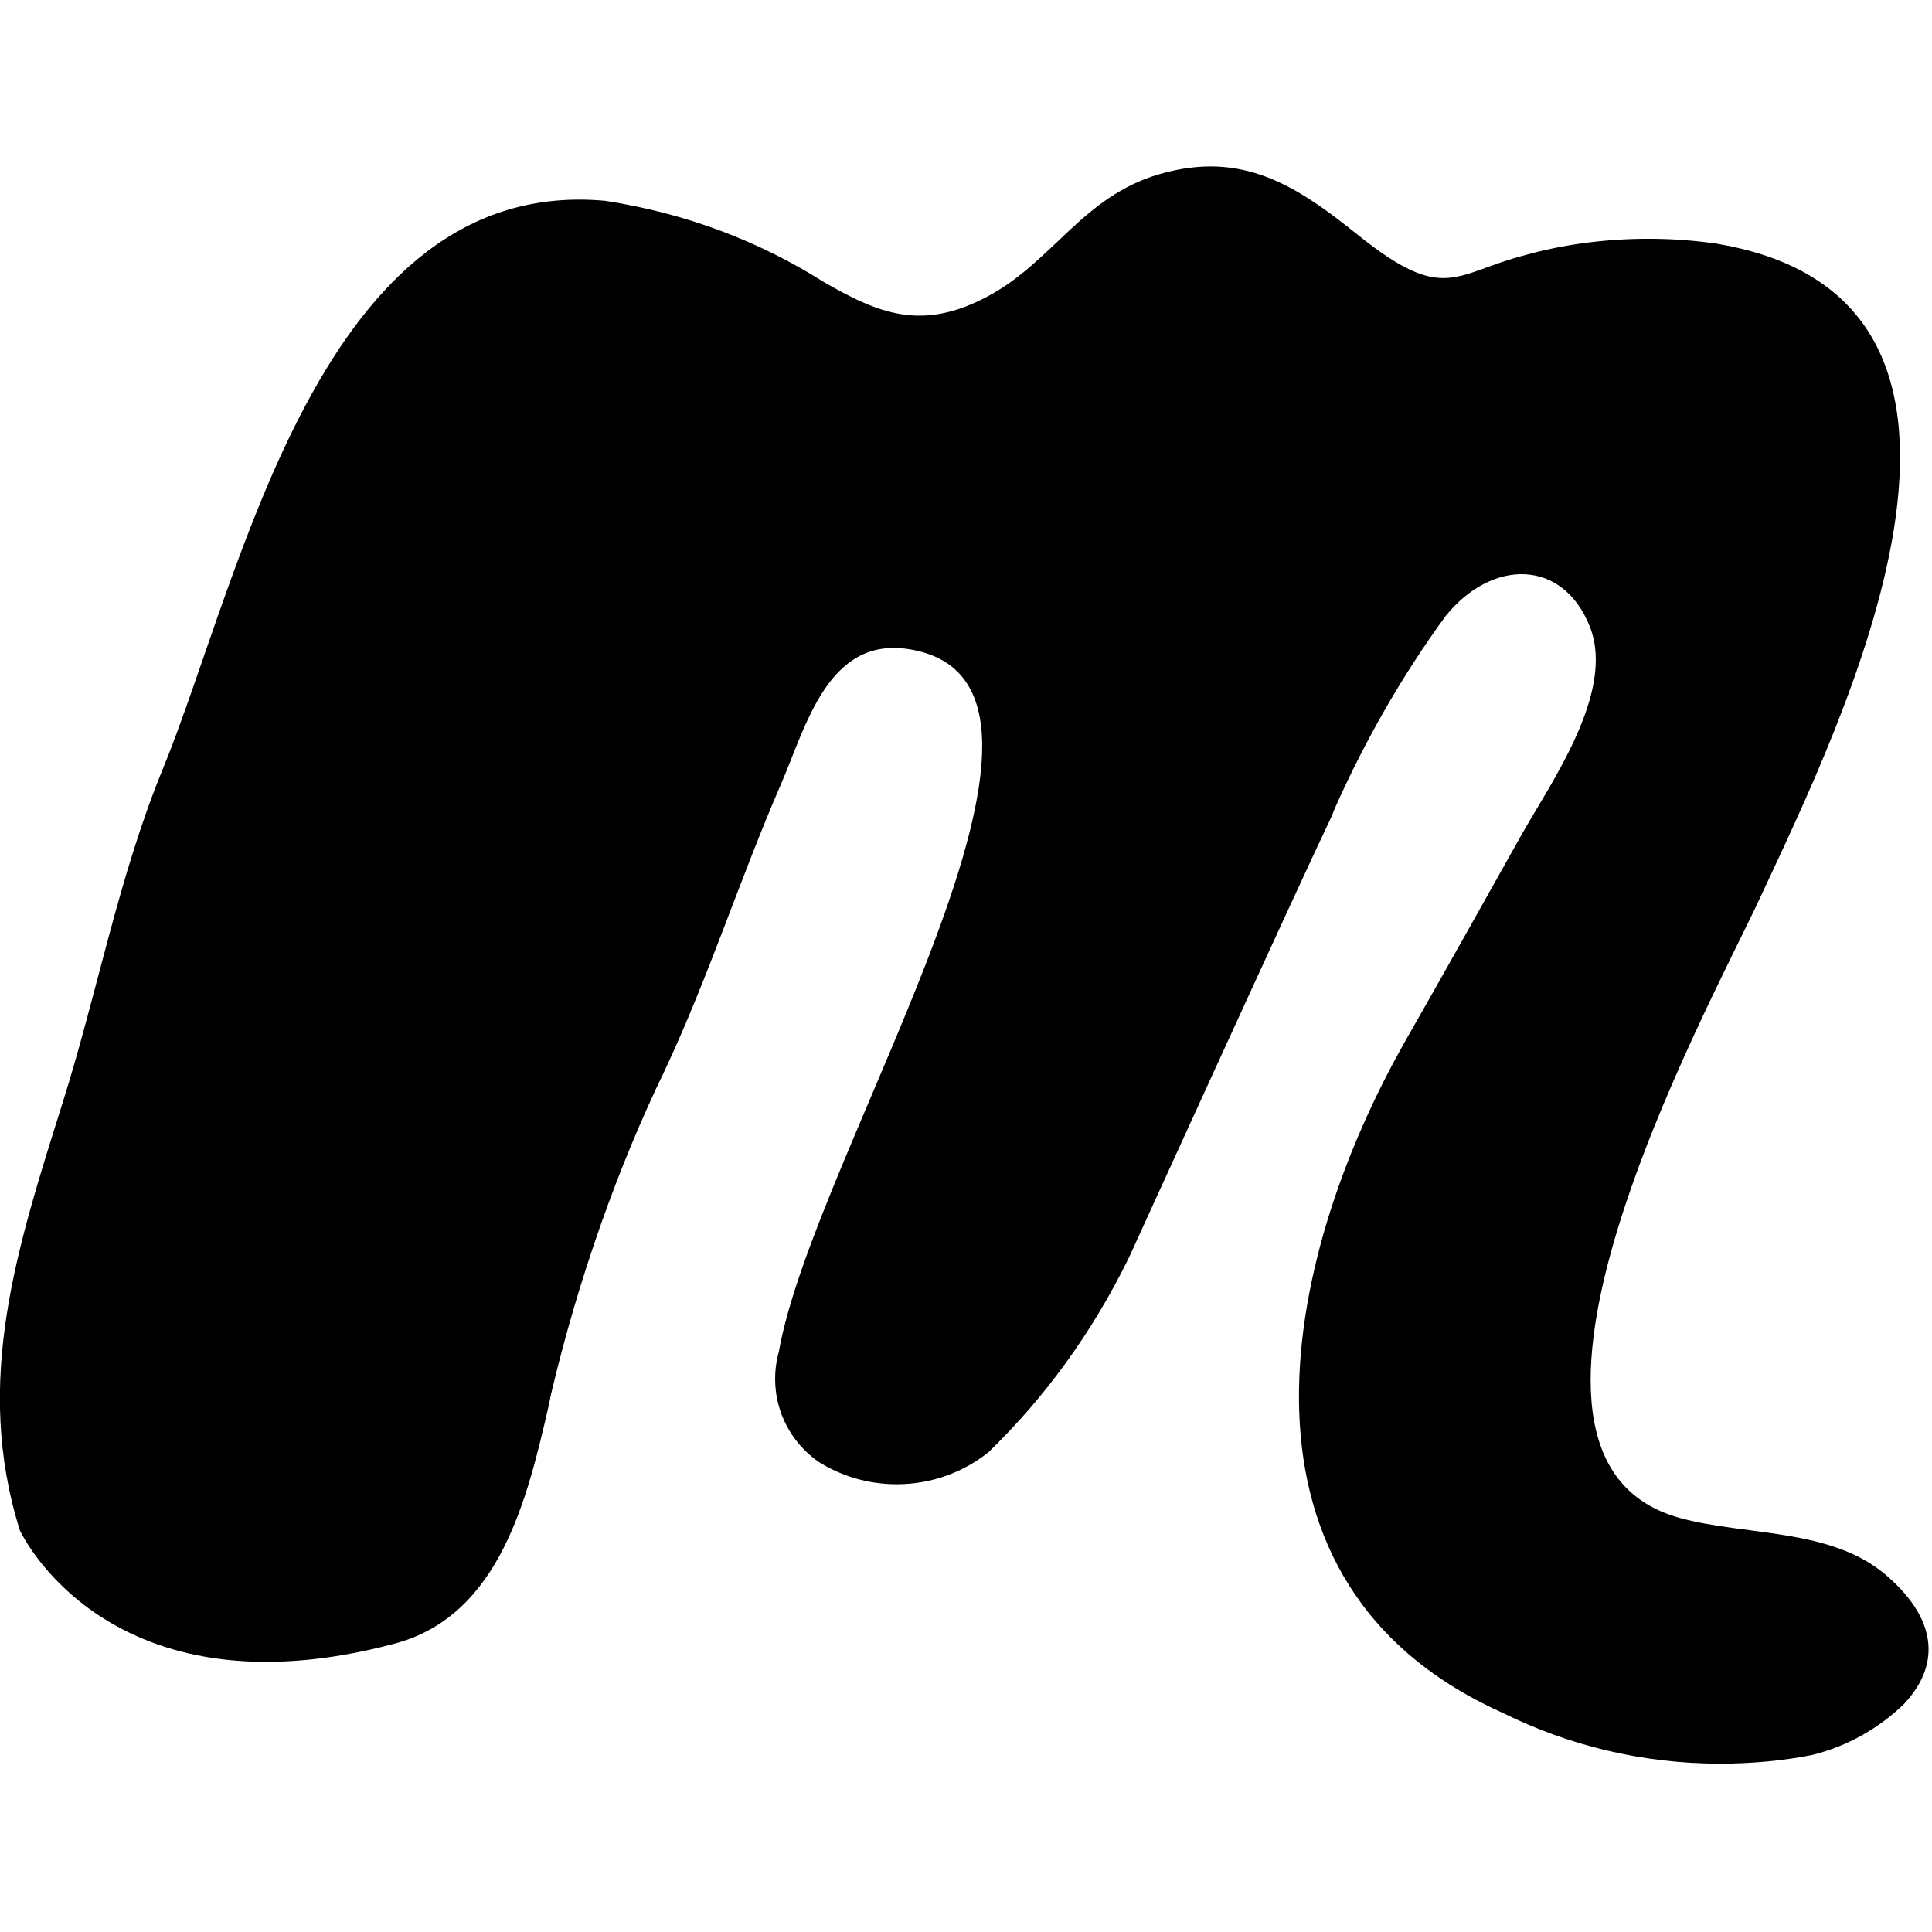
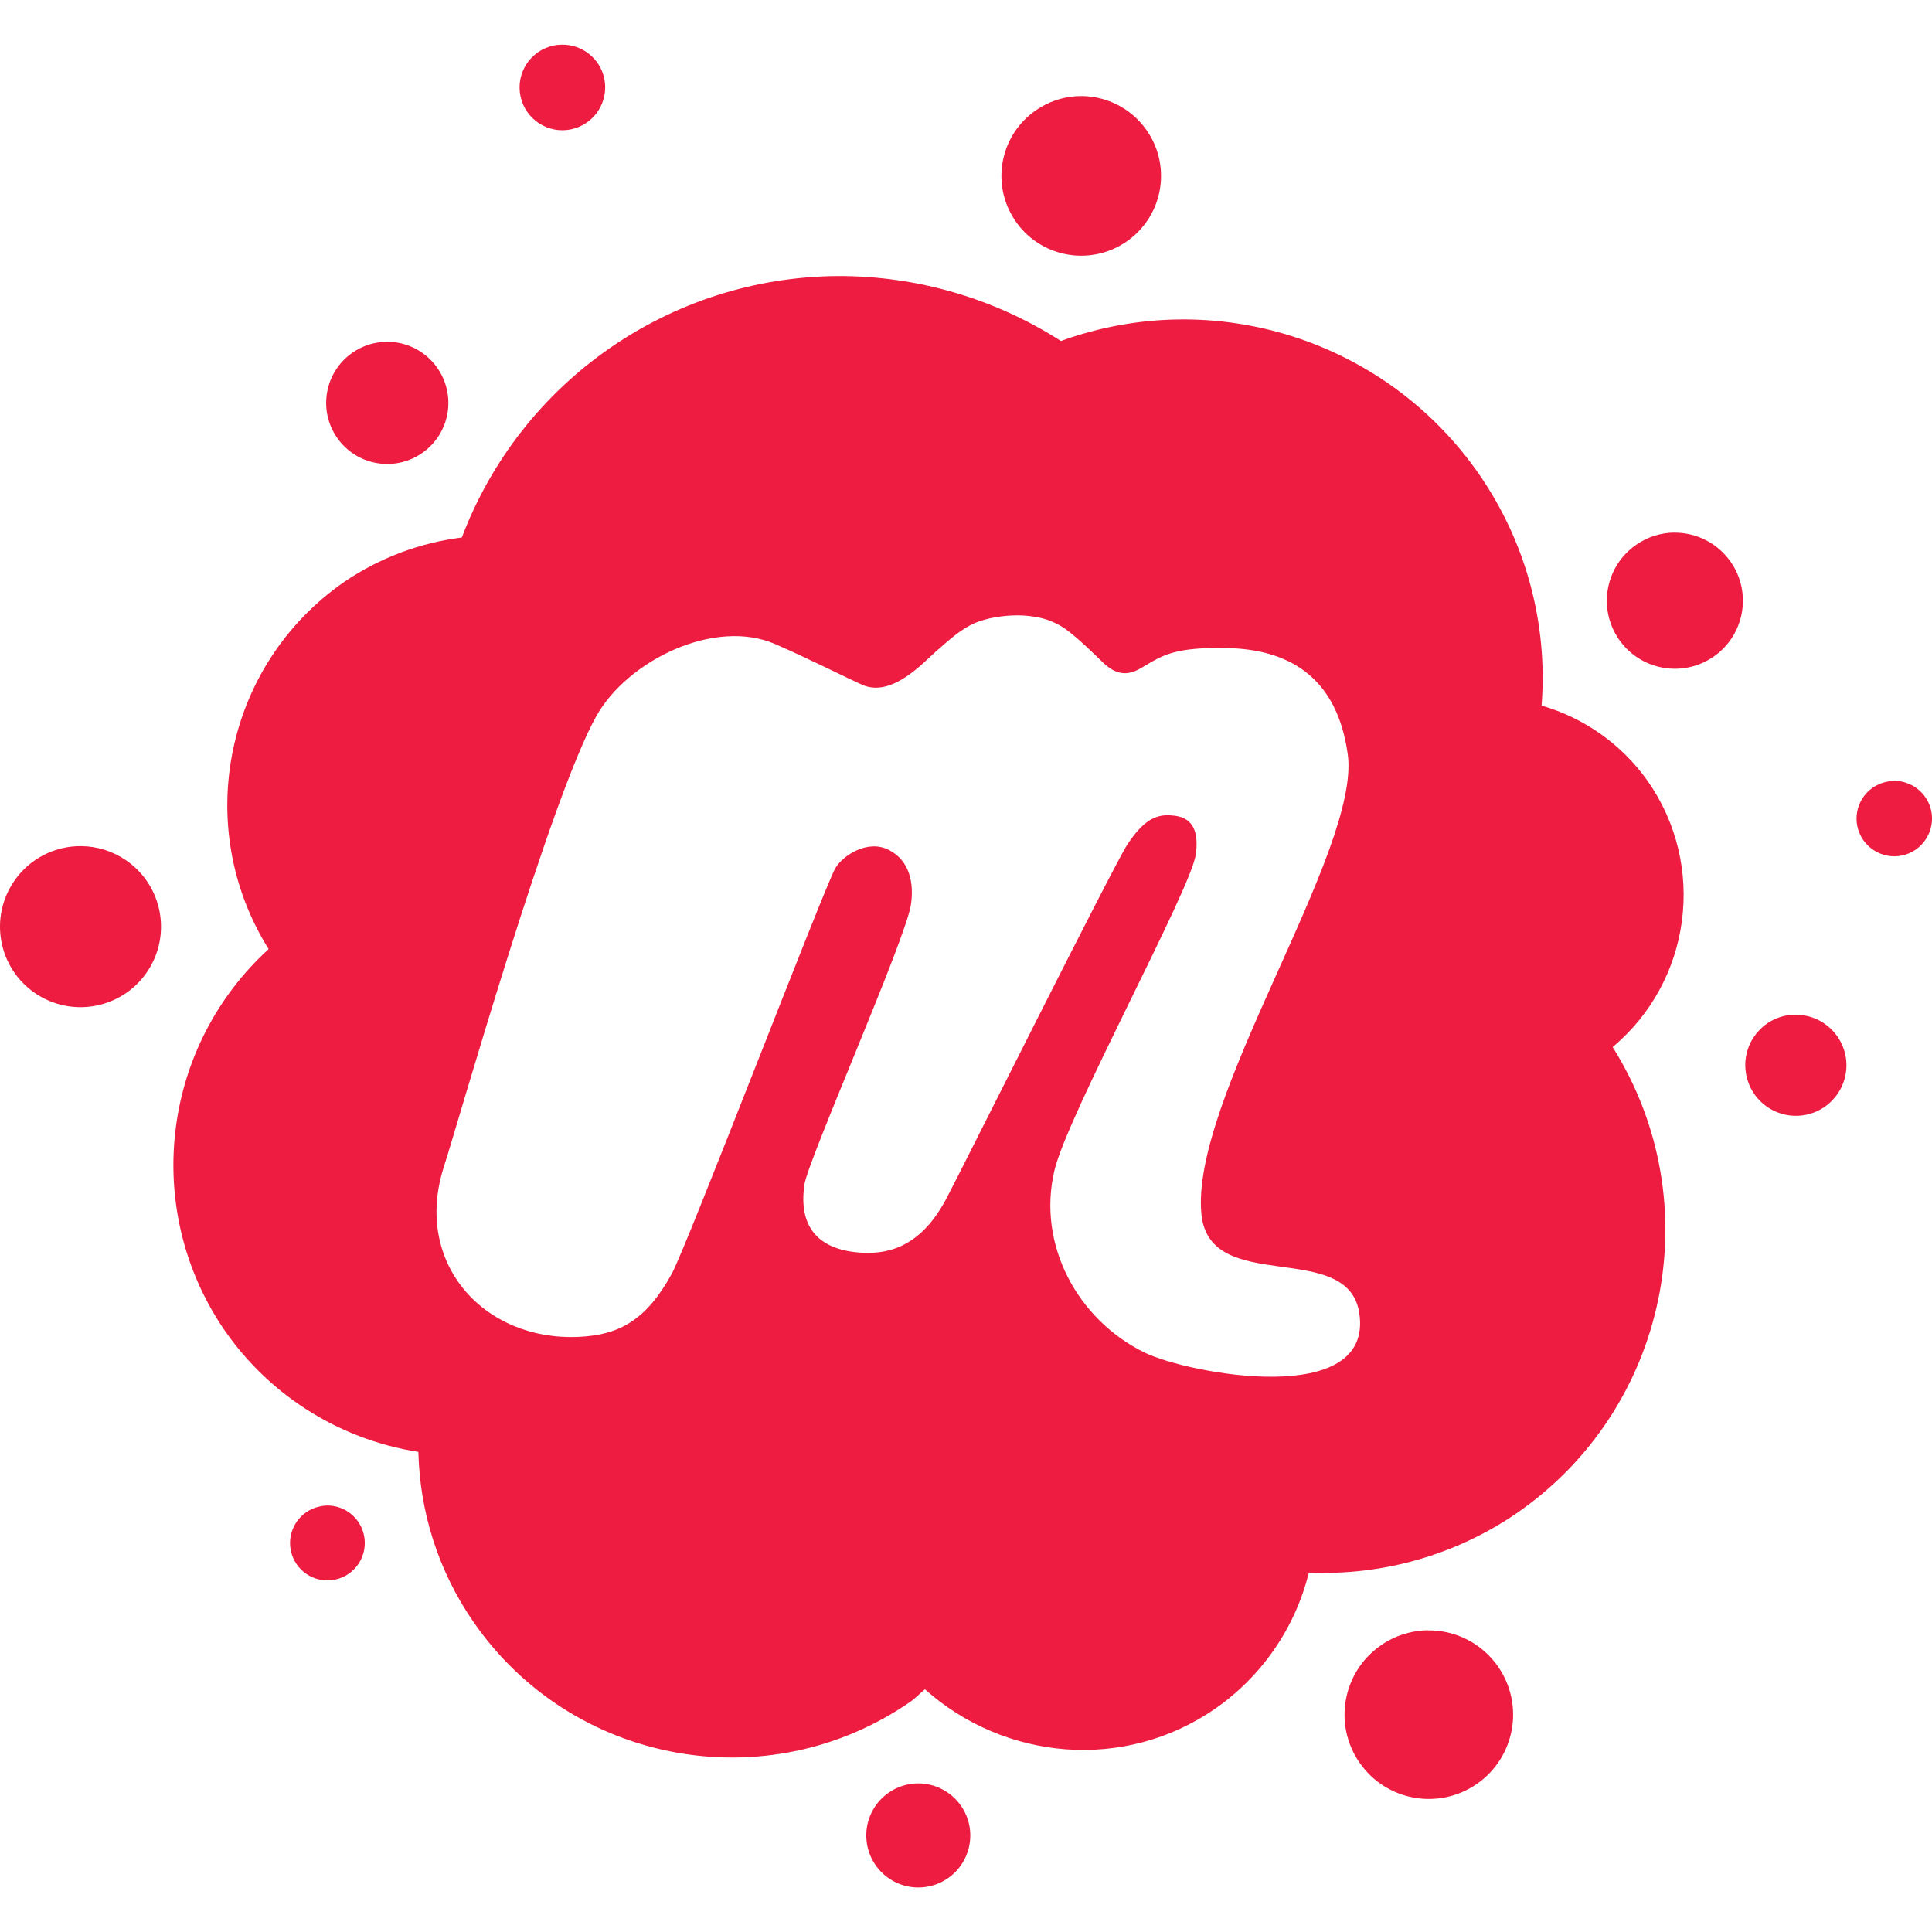
- <svg xmlns="http://www.w3.org/2000/svg" fill="#000000" width="800px" height="800px" viewBox="0 -2.5 29 29">
-   <path d="m28.595 23.062c-.38.374-.86.649-1.395.781l-.021.004c-.408.08-.878.126-1.358.126-1.172 0-2.281-.274-3.264-.762l.043.019c-4.365-1.92-3.401-6.785-1.486-10.139.575-1.007 1.142-2.022 1.713-3.04.449-.8 1.421-2.155 1.04-3.136-.4-1.029-1.467-1.035-2.168-.168-.634.868-1.206 1.855-1.669 2.901l-.04.102c-.507 1.058-3.04 6.618-3.04 6.618-.553 1.133-1.26 2.101-2.107 2.925l-.002.002c-.375.302-.857.484-1.381.484-.441 0-.851-.129-1.196-.351l.009.005c-.388-.278-.638-.727-.638-1.234 0-.144.02-.284.058-.416l-.003.011c.527-3.022 5.111-10.054 1.95-10.55-1.212-.19-1.541 1.158-1.914 2.019-.618 1.422-1.089 2.902-1.749 4.307-.695 1.434-1.293 3.111-1.706 4.858l-.034.169c-.32 1.386-.731 3.151-2.308 3.573-4.32 1.154-5.63-1.696-5.63-1.697-.705-2.24-.037-4.26.64-6.417.525-1.666.838-3.385 1.502-5.006 1.185-2.89 2.366-8.922 6.64-8.536 1.224.188 2.321.61 3.287 1.221l-.035-.021c.856.499 1.508.766 2.505.228.97-.522 1.414-1.495 2.57-1.829 1.238-.358 2.053.171 2.979.917 1.298 1.04 1.44.572 2.511.298.553-.155 1.189-.244 1.846-.244.37 0 .733.028 1.087.083l-.04-.005c5.01.858 1.819 7.254.624 9.824-.778 1.672-4.49 8.396-1.2 9.299.992.272 2.271.148 3.098.86.838.722.755 1.404.282 1.915z" />
+ <svg xmlns="http://www.w3.org/2000/svg" fill="#ED1C40" role="img" viewBox="0 0 24 24">
+   <path d="M6.98.555a.518.518 0 0 0-.105.011.53.53 0 1 0 .222 1.04.533.533 0 0 0 .409-.633.531.531 0 0 0-.526-.418zm6.455.638a.984.984 0 0 0-.514.143.99.99 0 1 0 1.02 1.699.99.99 0 0 0 .34-1.36.992.992 0 0 0-.846-.482zm-3.03 2.236a5.029 5.029 0 0 0-4.668 3.248 3.33 3.33 0 0 0-1.46.551 3.374 3.374 0 0 0-.94 4.562 3.634 3.634 0 0 0-.605 4.649 3.603 3.603 0 0 0 2.465 1.597c.018.732.238 1.466.686 2.114a3.9 3.9 0 0 0 5.423.992c.068-.047.12-.106.184-.157.987.881 2.47 1.026 3.607.24a2.91 2.91 0 0 0 1.162-1.69 4.238 4.238 0 0 0 2.584-.739 4.274 4.274 0 0 0 1.19-5.789 2.466 2.466 0 0 0 .433-3.308 2.448 2.448 0 0 0-1.316-.934 4.436 4.436 0 0 0-.776-2.873 4.467 4.467 0 0 0-5.195-1.656 5.106 5.106 0 0 0-2.773-.807zm-5.603.817a.759.759 0 0 0-.423.135.758.758 0 1 0 .863 1.248.757.757 0 0 0 .193-1.055.758.758 0 0 0-.633-.328zm15.994 2.37a.842.842 0 0 0-.47.151.845.845 0 1 0 1.175.215.845.845 0 0 0-.705-.365zm-8.15 1.028c.063 0 .124.005.182.014a.901.901 0 0 1 .45.187c.169.134.273.241.432.393.24.227.414.089.534.02.208-.122.369-.219.984-.208.633.011 1.363.237 1.514 1.317.168 1.199-1.966 4.289-1.817 5.722.106 1.01 1.815.299 1.96 1.22.186 1.198-2.136.753-2.667.493-.832-.408-1.337-1.34-1.12-2.26.16-.688 1.7-3.498 1.757-3.93.059-.44-.177-.476-.324-.484-.19-.01-.34.081-.526.362-.169.255-2.082 4.085-2.248 4.398-.296.56-.67.694-1.044.674-.548-.029-.798-.32-.72-.848.047-.31 1.26-3.049 1.323-3.476.039-.265-.013-.546-.275-.68-.263-.135-.572.07-.664.227-.128.215-1.848 4.706-2.032 5.038-.316.576-.65.76-1.152.784-1.186.056-2.065-.92-1.678-2.116.173-.532 1.316-4.571 1.895-5.599.389-.69 1.468-1.216 2.217-.892.387.167.925.437 1.084.507.366.163.759-.277.913-.412.155-.134.302-.276.49-.357.142-.06.343-.095.532-.094zm10.88 2.057a.468.468 0 0 0-.093.011.467.467 0 0 0-.36.555.47.47 0 0 0 .557.36.47.47 0 0 0 .36-.557.47.47 0 0 0-.464-.37zm-22.518.81a.997.997 0 0 0-.832.434 1 1 0 1 0 1.39-.258 1 1 0 0 0-.558-.176zm21.294 2.094a.635.635 0 0 0-.127.013.627.627 0 0 0-.48.746.628.628 0 0 0 .746.483.628.628 0 0 0 .482-.746.63.63 0 0 0-.621-.496zm-18.24 6.097a.453.453 0 0 0-.092.012.464.464 0 1 0 .195.908.464.464 0 0 0 .356-.553.465.465 0 0 0-.459-.367zm13.675 1.55a1.044 1.044 0 0 0-.583.187 1.047 1.047 0 1 0 1.456.265 1.044 1.044 0 0 0-.873-.451zM11.4 22.154a.643.643 0 0 0-.36.115.646.646 0 0 0-.164.899.646.646 0 0 0 .899.164.646.646 0 0 0 .164-.898.646.646 0 0 0-.54-.28z" />
</svg>
